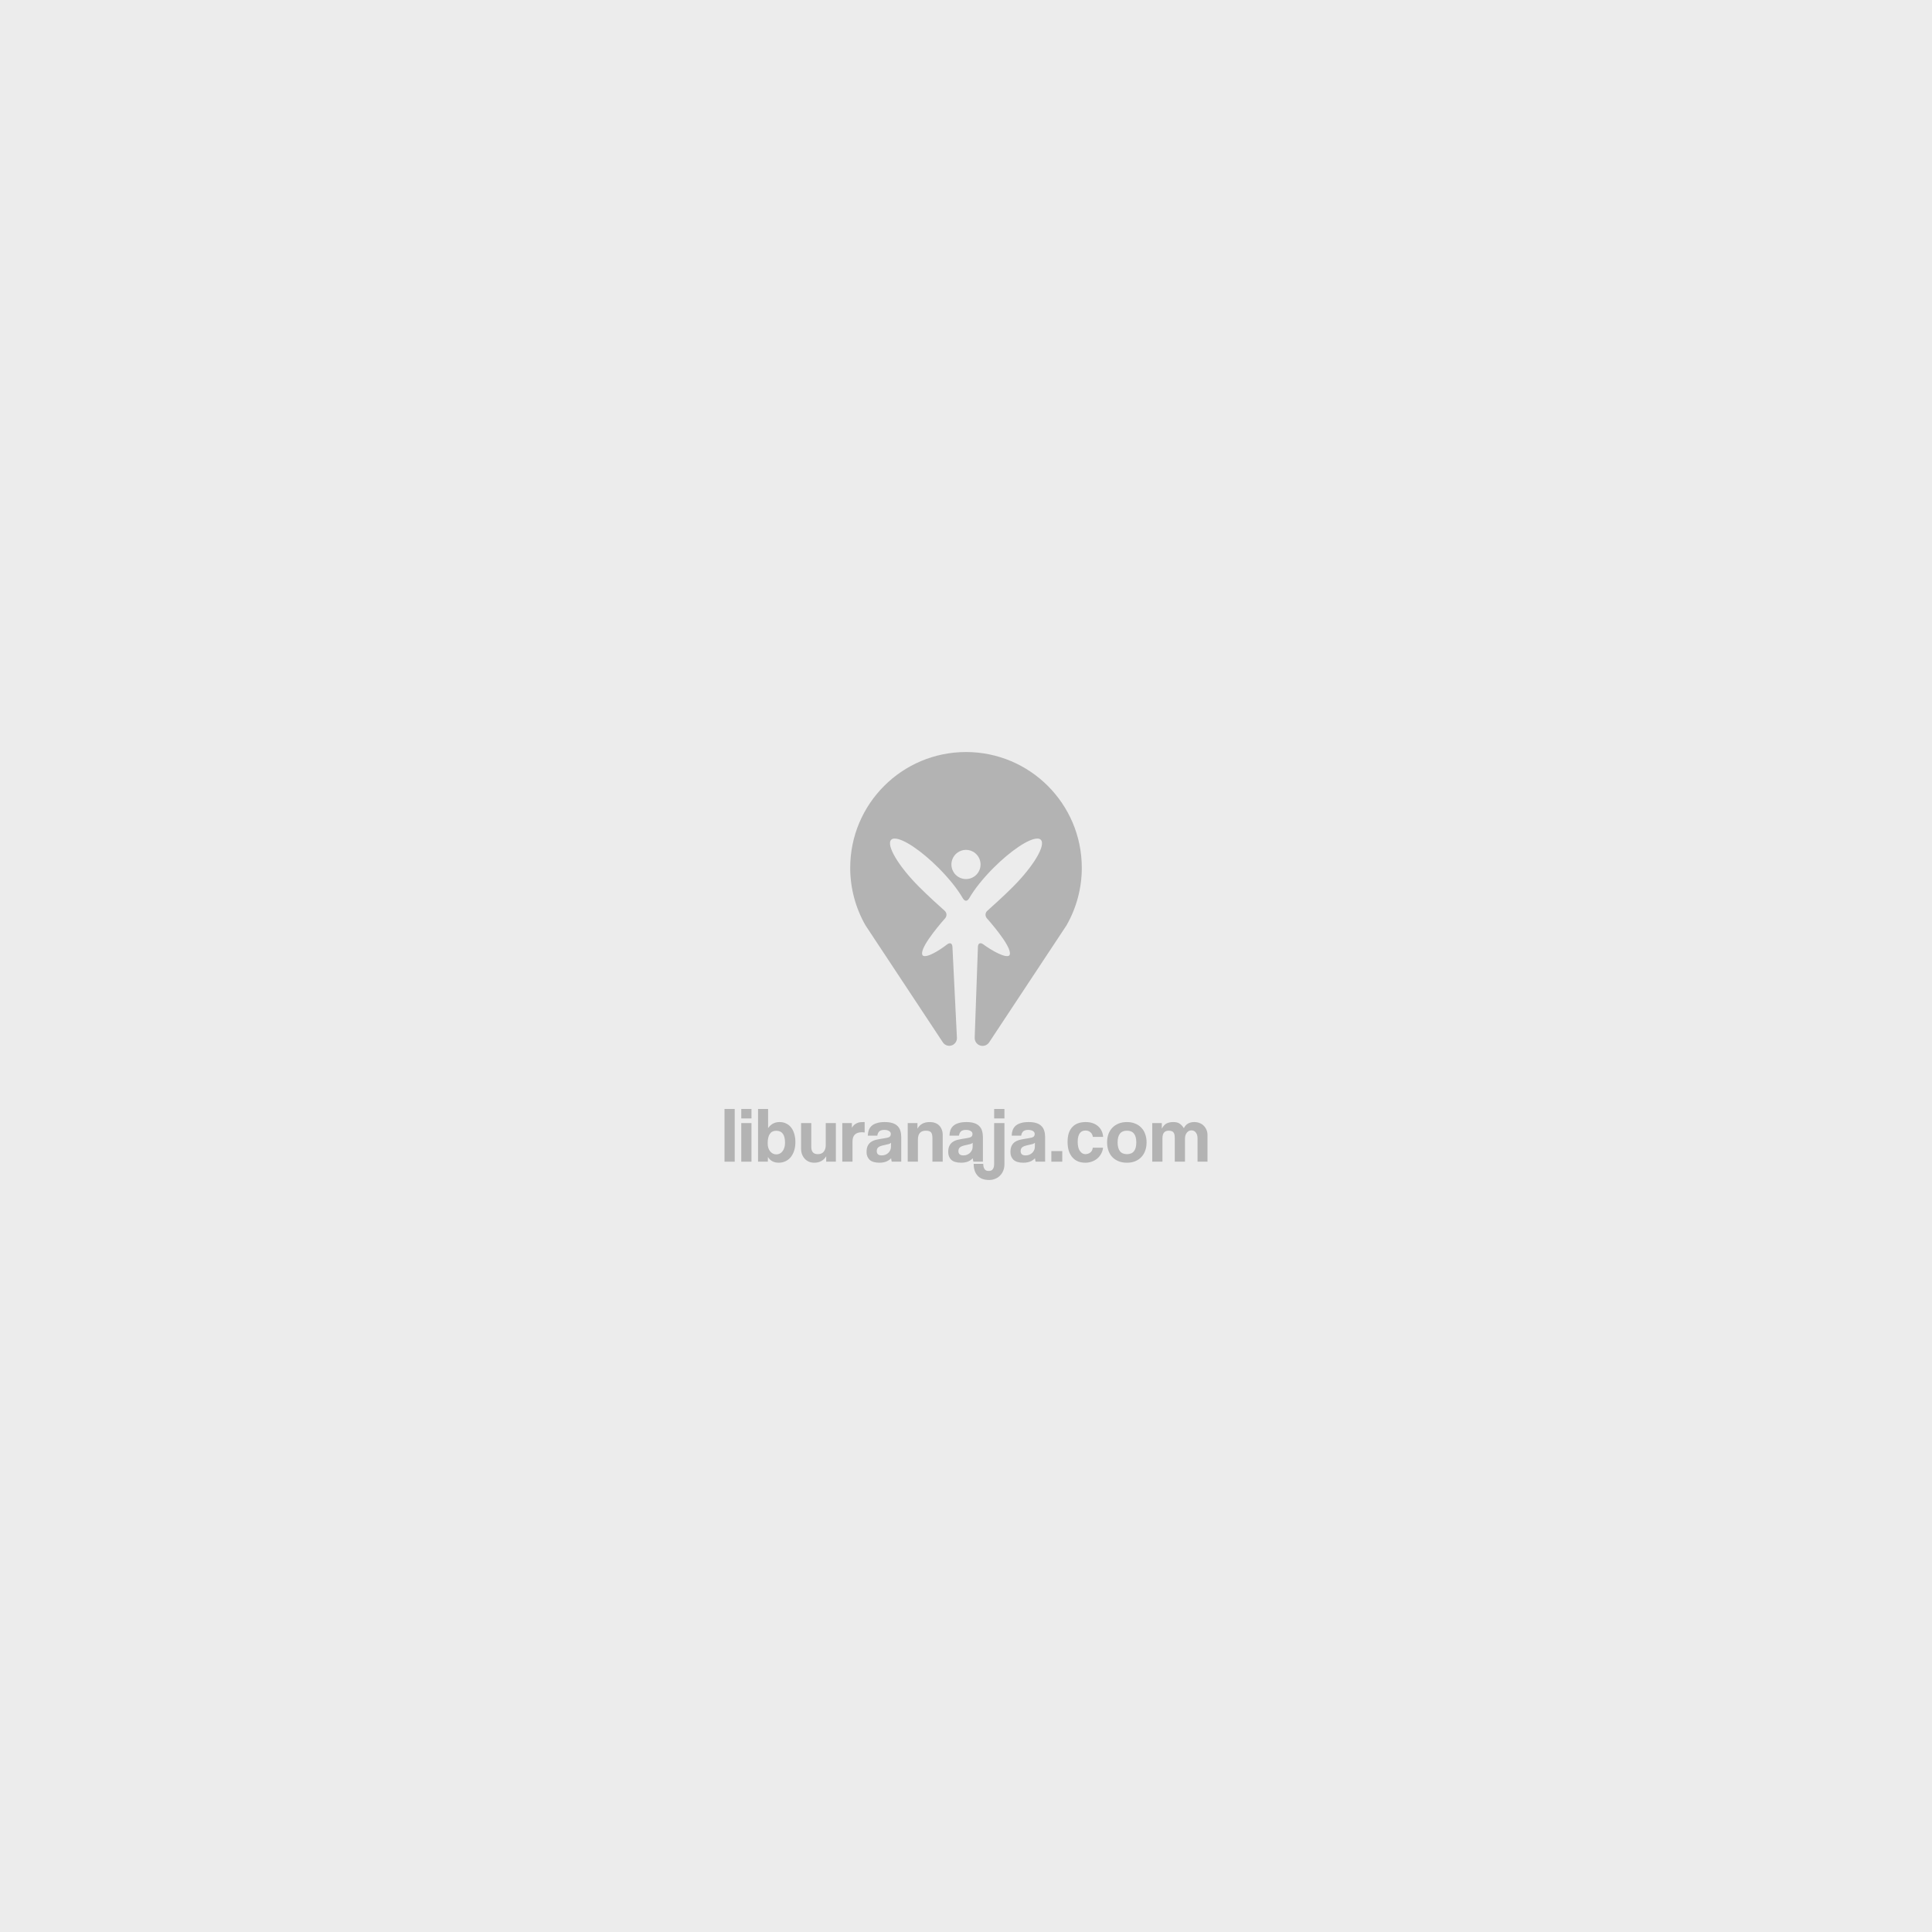
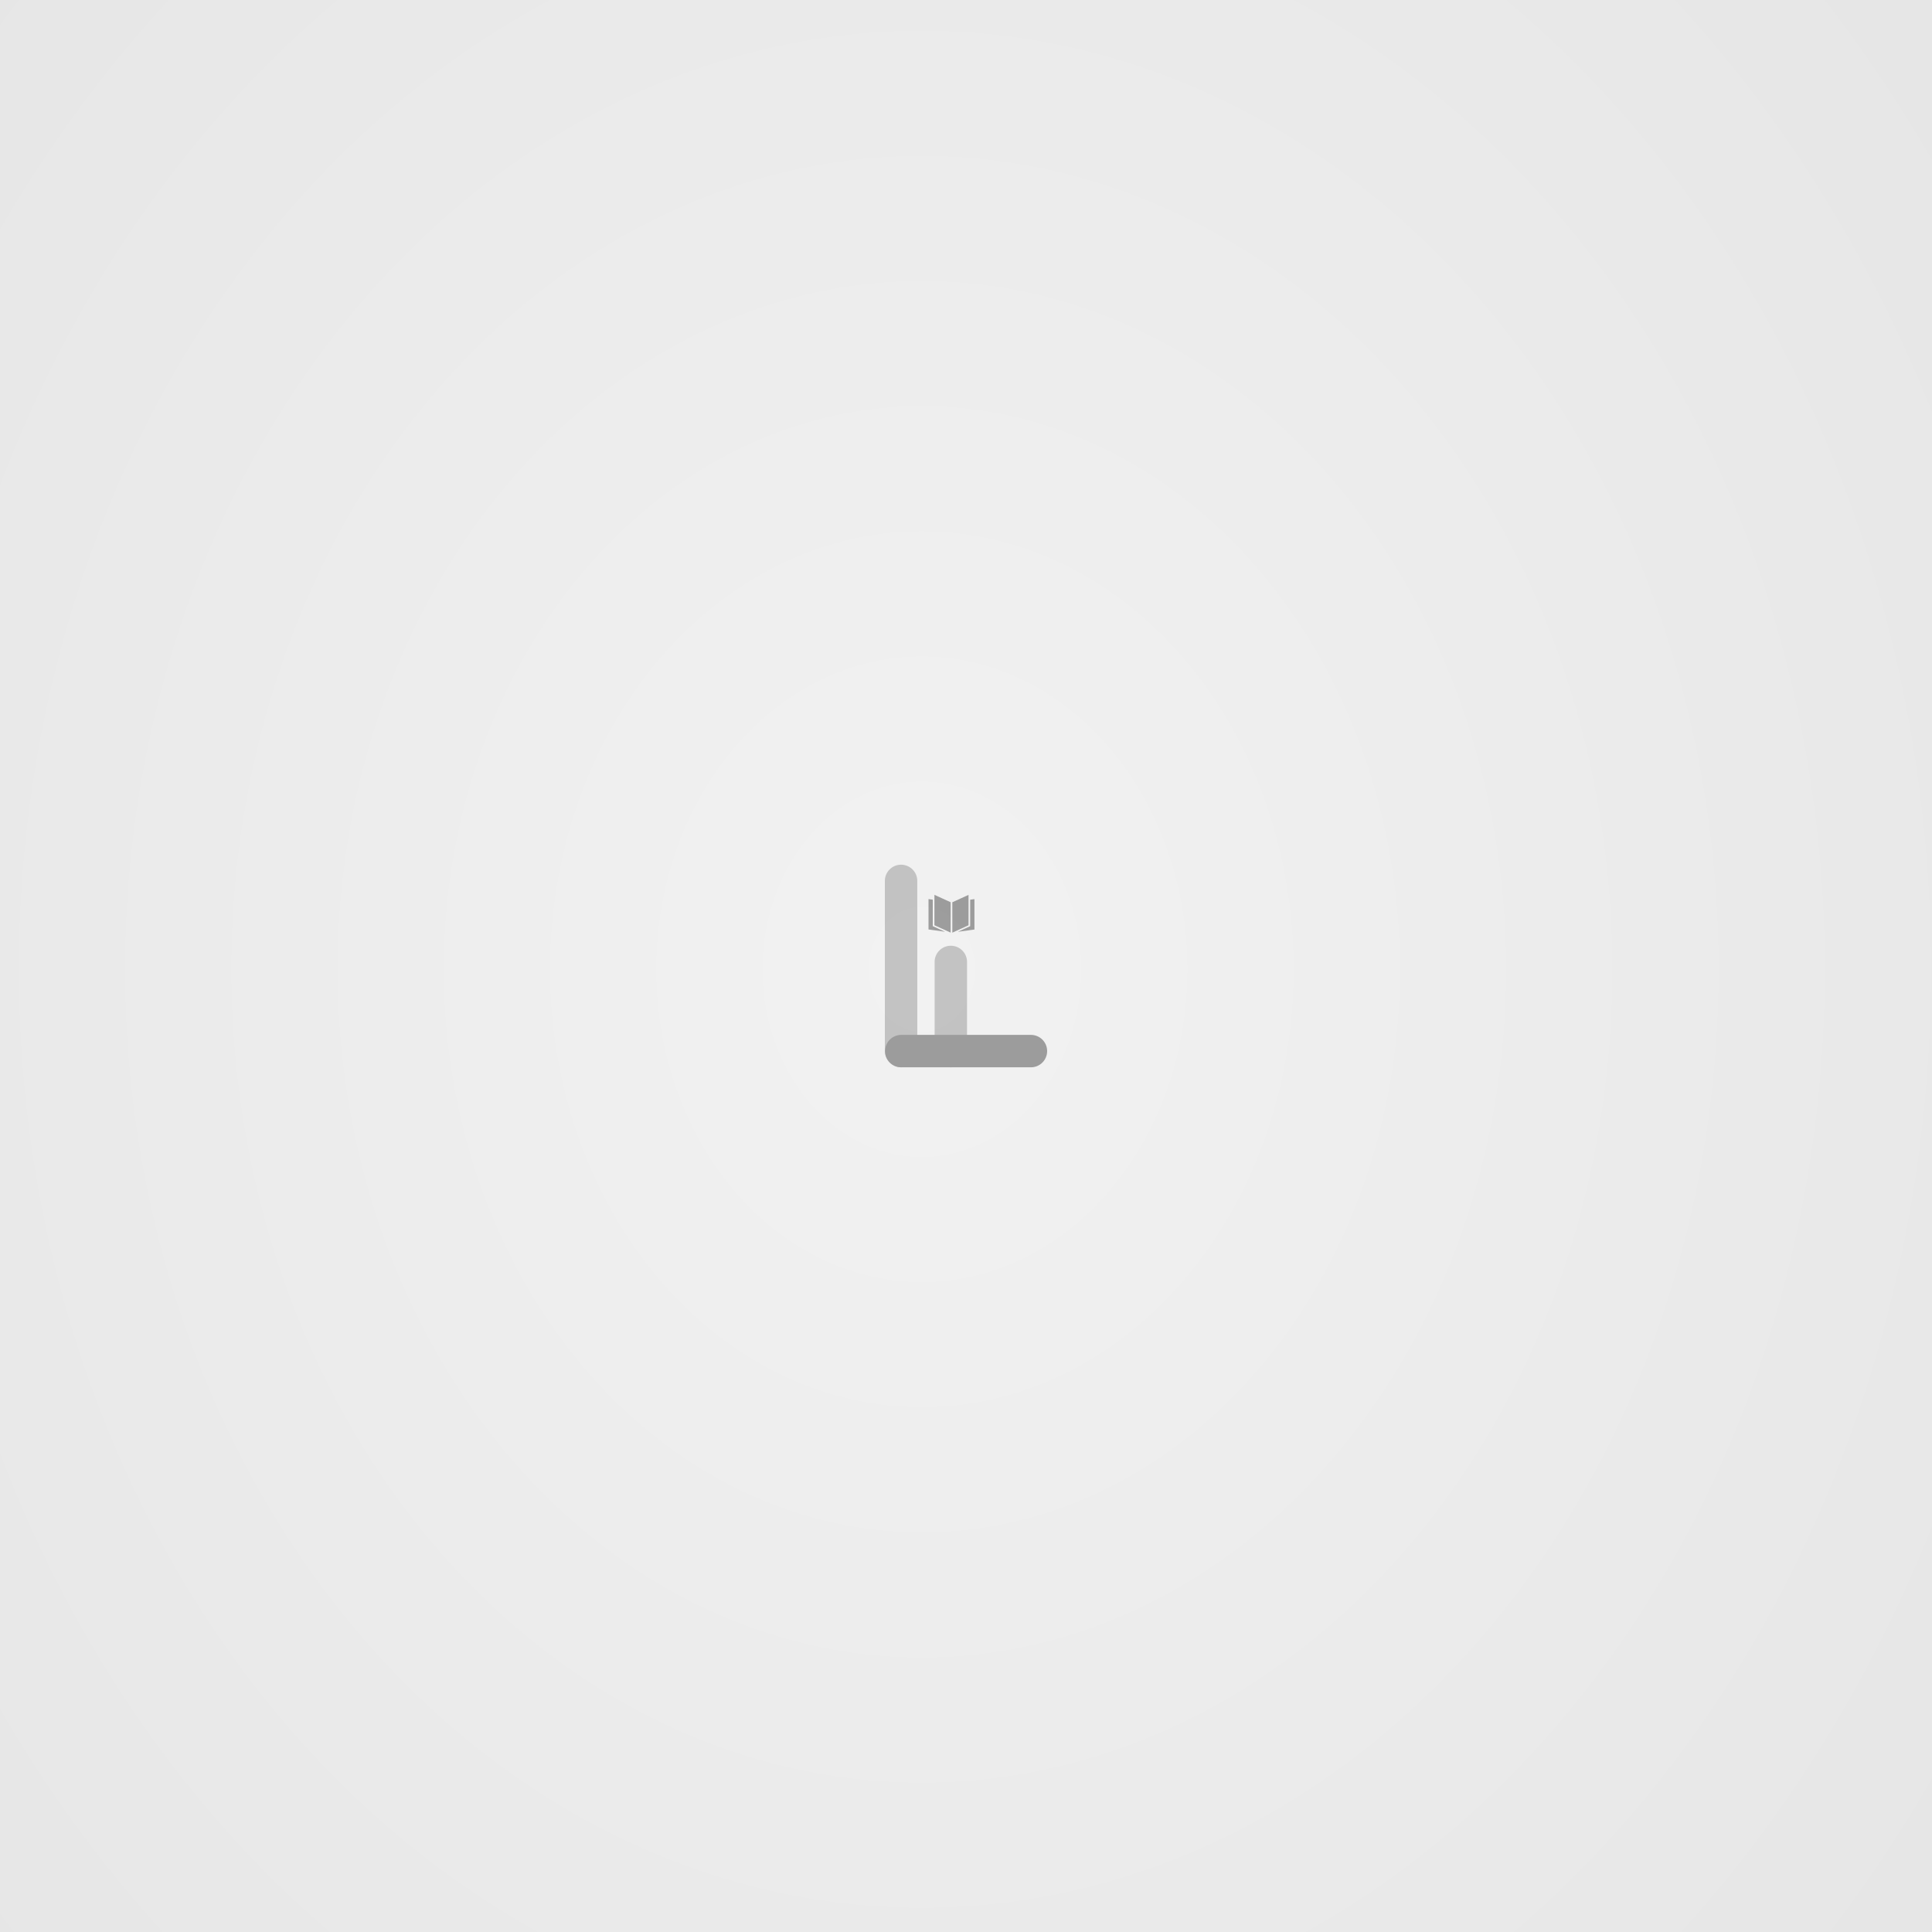
- <svg xmlns="http://www.w3.org/2000/svg" width="1200" height="1200" viewBox="0 0 317.5 317.5" version="1.1" id="svg212">
-   <defs id="defs206" />
-   <g id="layer1">
-     <rect style="fill:#ececec;stroke-width:1.011" id="rect286" width="317.5" height="317.5" x="-4.2355008e-14" y="-3.4194869e-14" />
-     <g id="g284" transform="matrix(0.6124132,0,0,0.6124132,63.88925,59.10597)" style="fill:#b3b3b3">
-       <path id="path2560" style="fill:#b3b3b3;stroke:none;stroke-width:2.103;stroke-linecap:round;stroke-linejoin:round;stroke-miterlimit:4;stroke-dasharray:none;stroke-opacity:1;paint-order:markers stroke fill" d="m 154.896,105.289 c -17.162,0.003 -31.072,13.918 -31.072,31.08 2e-4,5.411 1.413,10.728 4.099,15.426 l 20.762,31.402 a 2.06,2.06 0 0 0 3.776,-1.238 l -1.204,-24.384 c -0.05,-1.005 -0.674,-1.248 -1.469,-0.631 -2.11,1.635 -5.518,3.719 -6.503,2.943 -1.155,-1.467 3.654,-7.309 6.008,-9.979 0.524,-0.595 0.477,-1.489 -0.115,-2.016 -1.53,-1.362 -4.418,-3.973 -6.842,-6.396 -5.571,-5.571 -8.935,-11.241 -7.513,-12.663 0.209,-0.209 0.517,-0.317 0.917,-0.323 0.01,0 0.013,5e-5 0.02,0 2.274,-0.013 7.106,3.216 11.726,7.837 2.802,2.802 5.143,5.736 6.519,8.126 0.277,0.481 0.585,0.722 0.892,0.722 0.308,0 0.616,-0.241 0.892,-0.722 1.375,-2.39 3.716,-5.324 6.519,-8.126 4.621,-4.621 9.452,-7.85 11.726,-7.837 0.01,5e-5 0.013,0 0.02,0 0.4,0.006 0.708,0.114 0.917,0.323 1.422,1.422 -1.942,7.092 -7.513,12.663 -2.424,2.423 -5.312,5.034 -6.842,6.396 -0.592,0.527 -0.639,1.421 -0.115,2.016 2.354,2.67 7.163,8.513 6.008,9.979 -0.991,0.78 -4.718,-1.33 -6.949,-2.969 -0.81,-0.595 -1.43,-0.348 -1.466,0.658 l -0.865,24.378 a 2.116,2.116 0 0 0 3.88,1.242 l 20.762,-31.402 c 2.686,-4.697 4.099,-10.015 4.099,-15.426 1e-4,-17.162 -13.91,-31.077 -31.072,-31.08 z m 0,26.259 v 0 0 c 2.159,0.004 3.907,1.756 3.907,3.915 -1e-4,2.159 -1.748,3.91 -3.908,3.914 h -0.001 -10e-4 c -2.159,-0.004 -3.908,-1.755 -3.908,-3.914 -2e-4,-2.159 1.748,-3.911 3.907,-3.915 z" />
-       <g style="fill:#b3b3b3" id="g1240" transform="translate(-505.1766,93.25285)">
-         <path d="m 595.268,121.966 v -14.153 h 2.738 v 14.153 z" style="font-style:normal;font-variant:normal;font-weight:normal;font-stretch:normal;font-size:21.061px;line-height:1.25;font-family:Coolvetica;-inkscape-font-specification:'Coolvetica, Normal';font-variant-ligatures:normal;font-variant-caps:normal;font-variant-numeric:normal;font-variant-east-asian:normal;letter-spacing:0px;word-spacing:0px;fill:#b3b3b3;fill-opacity:1;stroke:none;stroke-width:0.527;stroke-miterlimit:4;stroke-dasharray:none;stroke-opacity:1" id="path1212" />
-         <path d="m 599.768,121.966 v -10.362 h 2.738 v 10.362 z m 0,-11.605 v -2.548 h 2.738 v 2.548 z" style="font-style:normal;font-variant:normal;font-weight:normal;font-stretch:normal;font-size:21.061px;line-height:1.25;font-family:Coolvetica;-inkscape-font-specification:'Coolvetica, Normal';font-variant-ligatures:normal;font-variant-caps:normal;font-variant-numeric:normal;font-variant-east-asian:normal;letter-spacing:0px;word-spacing:0px;fill:#b3b3b3;fill-opacity:1;stroke:none;stroke-width:0.527;stroke-miterlimit:4;stroke-dasharray:none;stroke-opacity:1" id="path1214" />
-         <path d="m 609.173,120.007 q 1.032,0 1.685,-0.864 0.653,-0.885 0.653,-2.275 0,-3.201 -2.359,-3.201 -2.296,0 -2.296,3.37 0,1.327 0.653,2.148 0.674,0.821 1.664,0.821 z m -4.907,1.959 v -14.153 h 2.696 v 5.139 q 1.158,-1.622 3.075,-1.622 1.011,0 1.79,0.4 0.8,0.379 1.348,1.095 0.548,0.716 0.821,1.706 0.295,0.969 0.295,2.148 0,1.306 -0.337,2.338 -0.337,1.032 -0.927,1.748 -0.59,0.716 -1.432,1.095 -0.821,0.379 -1.79,0.379 -1.938,0 -2.885,-1.537 l -0.021,1.264 z" style="font-style:normal;font-variant:normal;font-weight:normal;font-stretch:normal;font-size:21.061px;line-height:1.25;font-family:Coolvetica;-inkscape-font-specification:'Coolvetica, Normal';font-variant-ligatures:normal;font-variant-caps:normal;font-variant-numeric:normal;font-variant-east-asian:normal;letter-spacing:0px;word-spacing:0px;fill:#b3b3b3;fill-opacity:1;stroke:none;stroke-width:0.527;stroke-miterlimit:4;stroke-dasharray:none;stroke-opacity:1" id="path1216" />
-         <path d="m 622.558,121.966 v -1.453 q -1.053,1.727 -3.222,1.727 -0.779,0 -1.432,-0.274 -0.632,-0.274 -1.095,-0.779 -0.463,-0.505 -0.737,-1.2 -0.253,-0.695 -0.253,-1.559 v -6.824 h 2.738 v 6.403 q 0,1.938 1.748,1.938 1.053,0 1.58,-0.653 0.548,-0.674 0.548,-1.706 v -5.981 h 2.717 v 10.362 z" style="font-style:normal;font-variant:normal;font-weight:normal;font-stretch:normal;font-size:21.061px;line-height:1.25;font-family:Coolvetica;-inkscape-font-specification:'Coolvetica, Normal';font-variant-ligatures:normal;font-variant-caps:normal;font-variant-numeric:normal;font-variant-east-asian:normal;letter-spacing:0px;word-spacing:0px;fill:#b3b3b3;fill-opacity:1;stroke:none;stroke-width:0.527;stroke-miterlimit:4;stroke-dasharray:none;stroke-opacity:1" id="path1218" />
-         <path d="m 626.879,121.966 v -10.362 h 2.569 v 1.243 q 0.337,-0.527 0.695,-0.821 0.379,-0.295 0.758,-0.442 0.4,-0.168 0.8,-0.211 0.4,-0.042 0.821,-0.042 h 0.358 v 2.801 q -0.379,-0.063 -0.758,-0.063 -2.506,0 -2.506,2.506 v 5.392 z" style="font-style:normal;font-variant:normal;font-weight:normal;font-stretch:normal;font-size:21.061px;line-height:1.25;font-family:Coolvetica;-inkscape-font-specification:'Coolvetica, Normal';font-variant-ligatures:normal;font-variant-caps:normal;font-variant-numeric:normal;font-variant-east-asian:normal;letter-spacing:0px;word-spacing:0px;fill:#b3b3b3;fill-opacity:1;stroke:none;stroke-width:0.527;stroke-miterlimit:4;stroke-dasharray:none;stroke-opacity:1" id="path1220" />
-         <path d="m 639.958,116.89 q -0.211,0.211 -0.611,0.337 -0.4,0.126 -1.158,0.274 -1.179,0.232 -1.622,0.59 -0.442,0.358 -0.442,1.032 0,1.158 1.327,1.158 0.527,0 0.969,-0.168 0.463,-0.19 0.779,-0.484 0.337,-0.316 0.527,-0.716 0.211,-0.421 0.211,-0.885 z m 0.19,5.076 q -0.126,-0.4 -0.168,-0.927 -0.484,0.548 -1.285,0.885 -0.8,0.316 -1.853,0.316 -1.79,0 -2.633,-0.779 -0.821,-0.8 -0.821,-2.064 0,-1.116 0.358,-1.769 0.358,-0.674 0.99,-1.053 0.632,-0.379 1.495,-0.548 0.885,-0.19 1.917,-0.337 1.032,-0.147 1.39,-0.379 0.358,-0.253 0.358,-0.8 0,-0.505 -0.484,-0.779 -0.463,-0.295 -1.264,-0.295 -0.948,0 -1.369,0.421 -0.4,0.421 -0.505,1.116 h -2.548 q 0.021,-0.8 0.253,-1.474 0.253,-0.674 0.779,-1.158 0.548,-0.484 1.411,-0.737 0.864,-0.274 2.106,-0.274 1.222,0 2.064,0.274 0.864,0.274 1.369,0.8 0.527,0.505 0.758,1.285 0.232,0.758 0.232,1.727 v 6.55 z" style="font-style:normal;font-variant:normal;font-weight:normal;font-stretch:normal;font-size:21.061px;line-height:1.25;font-family:Coolvetica;-inkscape-font-specification:'Coolvetica, Normal';font-variant-ligatures:normal;font-variant-caps:normal;font-variant-numeric:normal;font-variant-east-asian:normal;letter-spacing:0px;word-spacing:0px;fill:#b3b3b3;fill-opacity:1;stroke:none;stroke-width:0.527;stroke-miterlimit:4;stroke-dasharray:none;stroke-opacity:1" id="path1222" />
-         <path d="m 651.066,121.966 v -6.276 q 0,-1.2 -0.4,-1.622 -0.4,-0.421 -1.369,-0.421 -2.127,0 -2.127,2.38 v 5.939 h -2.738 v -10.362 h 2.612 v 1.516 q 0.484,-0.885 1.285,-1.327 0.8,-0.463 2.064,-0.463 0.737,0 1.369,0.232 0.632,0.211 1.074,0.653 0.463,0.442 0.716,1.095 0.274,0.632 0.274,1.474 v 7.182 z" style="font-style:normal;font-variant:normal;font-weight:normal;font-stretch:normal;font-size:21.061px;line-height:1.25;font-family:Coolvetica;-inkscape-font-specification:'Coolvetica, Normal';font-variant-ligatures:normal;font-variant-caps:normal;font-variant-numeric:normal;font-variant-east-asian:normal;letter-spacing:0px;word-spacing:0px;fill:#b3b3b3;fill-opacity:1;stroke:none;stroke-width:0.527;stroke-miterlimit:4;stroke-dasharray:none;stroke-opacity:1" id="path1224" />
-         <path d="m 661.871,116.89 q -0.211,0.211 -0.611,0.337 -0.4,0.126 -1.158,0.274 -1.179,0.232 -1.622,0.59 -0.442,0.358 -0.442,1.032 0,1.158 1.327,1.158 0.527,0 0.969,-0.168 0.463,-0.19 0.779,-0.484 0.337,-0.316 0.527,-0.716 0.211,-0.421 0.211,-0.885 z m 0.19,5.076 q -0.126,-0.4 -0.168,-0.927 -0.484,0.548 -1.285,0.885 -0.8,0.316 -1.853,0.316 -1.79,0 -2.633,-0.779 -0.821,-0.8 -0.821,-2.064 0,-1.116 0.358,-1.769 0.358,-0.674 0.99,-1.053 0.632,-0.379 1.495,-0.548 0.885,-0.19 1.917,-0.337 1.032,-0.147 1.39,-0.379 0.358,-0.253 0.358,-0.8 0,-0.505 -0.484,-0.779 -0.463,-0.295 -1.264,-0.295 -0.948,0 -1.369,0.421 -0.4,0.421 -0.505,1.116 h -2.548 q 0.021,-0.8 0.253,-1.474 0.253,-0.674 0.779,-1.158 0.548,-0.484 1.411,-0.737 0.864,-0.274 2.106,-0.274 1.222,0 2.064,0.274 0.864,0.274 1.369,0.8 0.527,0.505 0.758,1.285 0.232,0.758 0.232,1.727 v 6.55 z" style="font-style:normal;font-variant:normal;font-weight:normal;font-stretch:normal;font-size:21.061px;line-height:1.25;font-family:Coolvetica;-inkscape-font-specification:'Coolvetica, Normal';font-variant-ligatures:normal;font-variant-caps:normal;font-variant-numeric:normal;font-variant-east-asian:normal;letter-spacing:0px;word-spacing:0px;fill:#b3b3b3;fill-opacity:1;stroke:none;stroke-width:0.527;stroke-miterlimit:4;stroke-dasharray:none;stroke-opacity:1" id="path1226" />
-         <path d="m 667.628,111.604 h 2.759 v 11.057 q 0,0.948 -0.316,1.706 -0.316,0.779 -0.864,1.327 -0.548,0.569 -1.306,0.864 -0.737,0.316 -1.601,0.316 -2.127,0 -3.138,-1.179 -1.032,-1.158 -1.032,-3.159 h 2.569 q 0,0.885 0.337,1.39 0.316,0.527 1.116,0.527 0.821,0 1.137,-0.505 0.337,-0.505 0.337,-1.39 z m 0,-1.243 v -2.548 h 2.759 v 2.548 z" style="font-style:normal;font-variant:normal;font-weight:normal;font-stretch:normal;font-size:21.061px;line-height:1.25;font-family:Coolvetica;-inkscape-font-specification:'Coolvetica, Normal';font-variant-ligatures:normal;font-variant-caps:normal;font-variant-numeric:normal;font-variant-east-asian:normal;letter-spacing:0px;word-spacing:0px;fill:#b3b3b3;fill-opacity:1;stroke:none;stroke-width:0.527;stroke-miterlimit:4;stroke-dasharray:none;stroke-opacity:1" id="path1228" />
-         <path d="m 678.568,116.89 q -0.211,0.211 -0.611,0.337 -0.4,0.126 -1.158,0.274 -1.179,0.232 -1.622,0.59 -0.442,0.358 -0.442,1.032 0,1.158 1.327,1.158 0.527,0 0.969,-0.168 0.463,-0.19 0.779,-0.484 0.337,-0.316 0.527,-0.716 0.211,-0.421 0.211,-0.885 z m 0.19,5.076 q -0.126,-0.4 -0.168,-0.927 -0.484,0.548 -1.285,0.885 -0.8,0.316 -1.853,0.316 -1.79,0 -2.633,-0.779 -0.821,-0.8 -0.821,-2.064 0,-1.116 0.358,-1.769 0.358,-0.674 0.99,-1.053 0.632,-0.379 1.495,-0.548 0.885,-0.19 1.917,-0.337 1.032,-0.147 1.39,-0.379 0.358,-0.253 0.358,-0.8 0,-0.505 -0.484,-0.779 -0.463,-0.295 -1.264,-0.295 -0.948,0 -1.369,0.421 -0.4,0.421 -0.505,1.116 h -2.548 q 0.021,-0.8 0.253,-1.474 0.253,-0.674 0.779,-1.158 0.548,-0.484 1.411,-0.737 0.864,-0.274 2.106,-0.274 1.222,0 2.064,0.274 0.864,0.274 1.369,0.8 0.527,0.505 0.758,1.285 0.232,0.758 0.232,1.727 v 6.55 z" style="font-style:normal;font-variant:normal;font-weight:normal;font-stretch:normal;font-size:21.061px;line-height:1.25;font-family:Coolvetica;-inkscape-font-specification:'Coolvetica, Normal';font-variant-ligatures:normal;font-variant-caps:normal;font-variant-numeric:normal;font-variant-east-asian:normal;letter-spacing:0px;word-spacing:0px;fill:#b3b3b3;fill-opacity:1;stroke:none;stroke-width:0.527;stroke-miterlimit:4;stroke-dasharray:none;stroke-opacity:1" id="path1230" />
-         <path d="m 682.979,121.966 v -2.843 h 2.927 v 2.843 z" style="font-style:normal;font-variant:normal;font-weight:normal;font-stretch:normal;font-size:21.061px;line-height:1.25;font-family:Coolvetica;-inkscape-font-specification:'Coolvetica, Normal';font-variant-ligatures:normal;font-variant-caps:normal;font-variant-numeric:normal;font-variant-east-asian:normal;letter-spacing:0px;word-spacing:0px;fill:#b3b3b3;fill-opacity:1;stroke:none;stroke-width:0.527;stroke-miterlimit:4;stroke-dasharray:none;stroke-opacity:1" id="path1232" />
-         <path d="m 696.851,118.217 q -0.105,0.906 -0.527,1.643 -0.4,0.737 -1.032,1.264 -0.632,0.527 -1.453,0.821 -0.8,0.295 -1.748,0.295 -1.053,0 -1.938,-0.337 -0.864,-0.358 -1.495,-1.053 -0.632,-0.716 -0.99,-1.748 -0.337,-1.053 -0.337,-2.443 0,-1.39 0.337,-2.401 0.358,-1.011 0.99,-1.643 0.632,-0.653 1.516,-0.969 0.906,-0.316 2.001,-0.316 1.011,0 1.832,0.274 0.842,0.274 1.453,0.8 0.632,0.527 0.99,1.264 0.358,0.737 0.421,1.643 h -2.759 q -0.105,-0.8 -0.653,-1.243 -0.527,-0.463 -1.306,-0.463 -0.442,0 -0.821,0.147 -0.379,0.147 -0.674,0.505 -0.274,0.337 -0.442,0.927 -0.168,0.569 -0.168,1.411 0,1.706 0.611,2.527 0.611,0.821 1.411,0.821 0.8,0 1.369,-0.442 0.569,-0.442 0.653,-1.285 z" style="font-style:normal;font-variant:normal;font-weight:normal;font-stretch:normal;font-size:21.061px;line-height:1.25;font-family:Coolvetica;-inkscape-font-specification:'Coolvetica, Normal';font-variant-ligatures:normal;font-variant-caps:normal;font-variant-numeric:normal;font-variant-east-asian:normal;letter-spacing:0px;word-spacing:0px;fill:#b3b3b3;fill-opacity:1;stroke:none;stroke-width:0.527;stroke-miterlimit:4;stroke-dasharray:none;stroke-opacity:1" id="path1234" />
-         <path d="m 703.266,119.944 q 2.506,0 2.506,-3.159 0,-3.138 -2.506,-3.138 -2.506,0 -2.506,3.138 0,3.159 2.506,3.159 z m 0,2.296 q -1.264,0 -2.254,-0.4 -0.99,-0.4 -1.685,-1.116 -0.674,-0.716 -1.032,-1.727 -0.358,-1.011 -0.358,-2.211 0,-1.222 0.358,-2.232 0.379,-1.011 1.074,-1.727 0.695,-0.716 1.664,-1.095 0.99,-0.4 2.232,-0.4 1.222,0 2.19,0.4 0.969,0.379 1.643,1.095 0.695,0.695 1.053,1.706 0.379,1.011 0.379,2.254 0,1.243 -0.379,2.254 -0.358,0.99 -1.053,1.706 -0.674,0.716 -1.664,1.116 -0.969,0.379 -2.169,0.379 z" style="font-style:normal;font-variant:normal;font-weight:normal;font-stretch:normal;font-size:21.061px;line-height:1.25;font-family:Coolvetica;-inkscape-font-specification:'Coolvetica, Normal';font-variant-ligatures:normal;font-variant-caps:normal;font-variant-numeric:normal;font-variant-east-asian:normal;letter-spacing:0px;word-spacing:0px;fill:#b3b3b3;fill-opacity:1;stroke:none;stroke-width:0.527;stroke-miterlimit:4;stroke-dasharray:none;stroke-opacity:1" id="path1236" />
-         <path d="m 722.204,121.966 v -6.276 q 0,-0.948 -0.442,-1.537 -0.442,-0.59 -1.179,-0.59 -0.758,0 -1.264,0.632 -0.484,0.632 -0.484,1.58 v 6.192 h -2.738 v -6.234 q 0,-0.632 -0.084,-1.032 -0.084,-0.4 -0.295,-0.632 -0.19,-0.232 -0.505,-0.316 -0.316,-0.105 -0.758,-0.105 -1.664,0 -1.664,2.022 v 6.297 h -2.738 v -10.362 h 2.569 v 1.516 q 0.527,-1.032 1.264,-1.411 0.737,-0.379 1.769,-0.379 0.527,0 0.927,0.084 0.421,0.084 0.737,0.295 0.337,0.19 0.632,0.505 0.295,0.316 0.59,0.758 0.421,-0.864 1.116,-1.243 0.695,-0.4 1.685,-0.4 0.779,0 1.432,0.274 0.653,0.253 1.116,0.737 0.463,0.463 0.716,1.095 0.274,0.632 0.274,1.348 v 7.182 z" style="font-style:normal;font-variant:normal;font-weight:normal;font-stretch:normal;font-size:21.061px;line-height:1.25;font-family:Coolvetica;-inkscape-font-specification:'Coolvetica, Normal';font-variant-ligatures:normal;font-variant-caps:normal;font-variant-numeric:normal;font-variant-east-asian:normal;letter-spacing:0px;word-spacing:0px;fill:#b3b3b3;fill-opacity:1;stroke:none;stroke-width:0.527;stroke-miterlimit:4;stroke-dasharray:none;stroke-opacity:1" id="path1238" />
-       </g>
-     </g>
+ <svg xmlns="http://www.w3.org/2000/svg" xmlns:xlink="http://www.w3.org/1999/xlink" width="500" height="500" viewBox="0 0 132.292 132.292" version="1.1" id="svg639">
+   <defs id="defs636">
+     <linearGradient id="linearGradient981">
+       <stop style="stop-color:#f2f2f2;stop-opacity:1" offset="0" id="stop977" />
+       <stop style="stop-color:#e6e6e6;stop-opacity:1" offset="1" id="stop979" />
+     </linearGradient>
+     <radialGradient xlink:href="#linearGradient981" id="radialGradient983" cx="63.122" cy="66.369" fx="63.122" fy="66.369" r="66.146" gradientUnits="userSpaceOnUse" gradientTransform="matrix(1.319701,0,6.0705398e-6,1.554439,-20.18051,-36.79734)" />
+   </defs>
+   <rect style="fill:url(#radialGradient983);fill-opacity:1;stroke-width:1" id="rect884" width="132.292" height="132.292" x="-2.5431314e-06" y="-2.5431316e-06" />
+   <g id="g530" style="opacity:0.75">
+     <rect style="fill:#b3b3b3;stroke-width:0.2" id="rect458" width="2.22" height="13.873" x="60.59" y="59.209" rx="1.11" />
+     <rect style="fill:#b3b3b3;stroke-width:0.155" id="rect462" width="2.22" height="8.324" x="63.997" y="64.759" rx="1.11" />
+     <rect style="fill:#808080;stroke-width:0.179" id="rect460" width="2.22" height="11.098" x="70.863" y="-71.702" rx="1.11" transform="rotate(90)" />
+     <path id="rect464" style="fill:#808080;stroke-width:0.111" d="m 63.579,61.563 v 2.081 l 1.136,0.157 -0.844,-0.384 V 61.604 Z" />
+     <rect style="fill:#808080;stroke-width:0.1" id="rect513" width="1.219" height="2.081" x="70.301" y="32.149" transform="matrix(0.9101457,0.4142884,0,1,0,0)" />
+     <path id="path522" style="fill:#808080;stroke-width:0.111" d="m 66.724,61.566 v 2.081 l -1.136,0.157 0.844,-0.384 v -1.814 z" />
+     <rect style="fill:#808080;stroke-width:0.1" id="rect524" width="1.219" height="2.081" x="-72.866" y="91.464" transform="matrix(-0.9101457,0.4142884,0,1,0,0)" />
  </g>
</svg>
